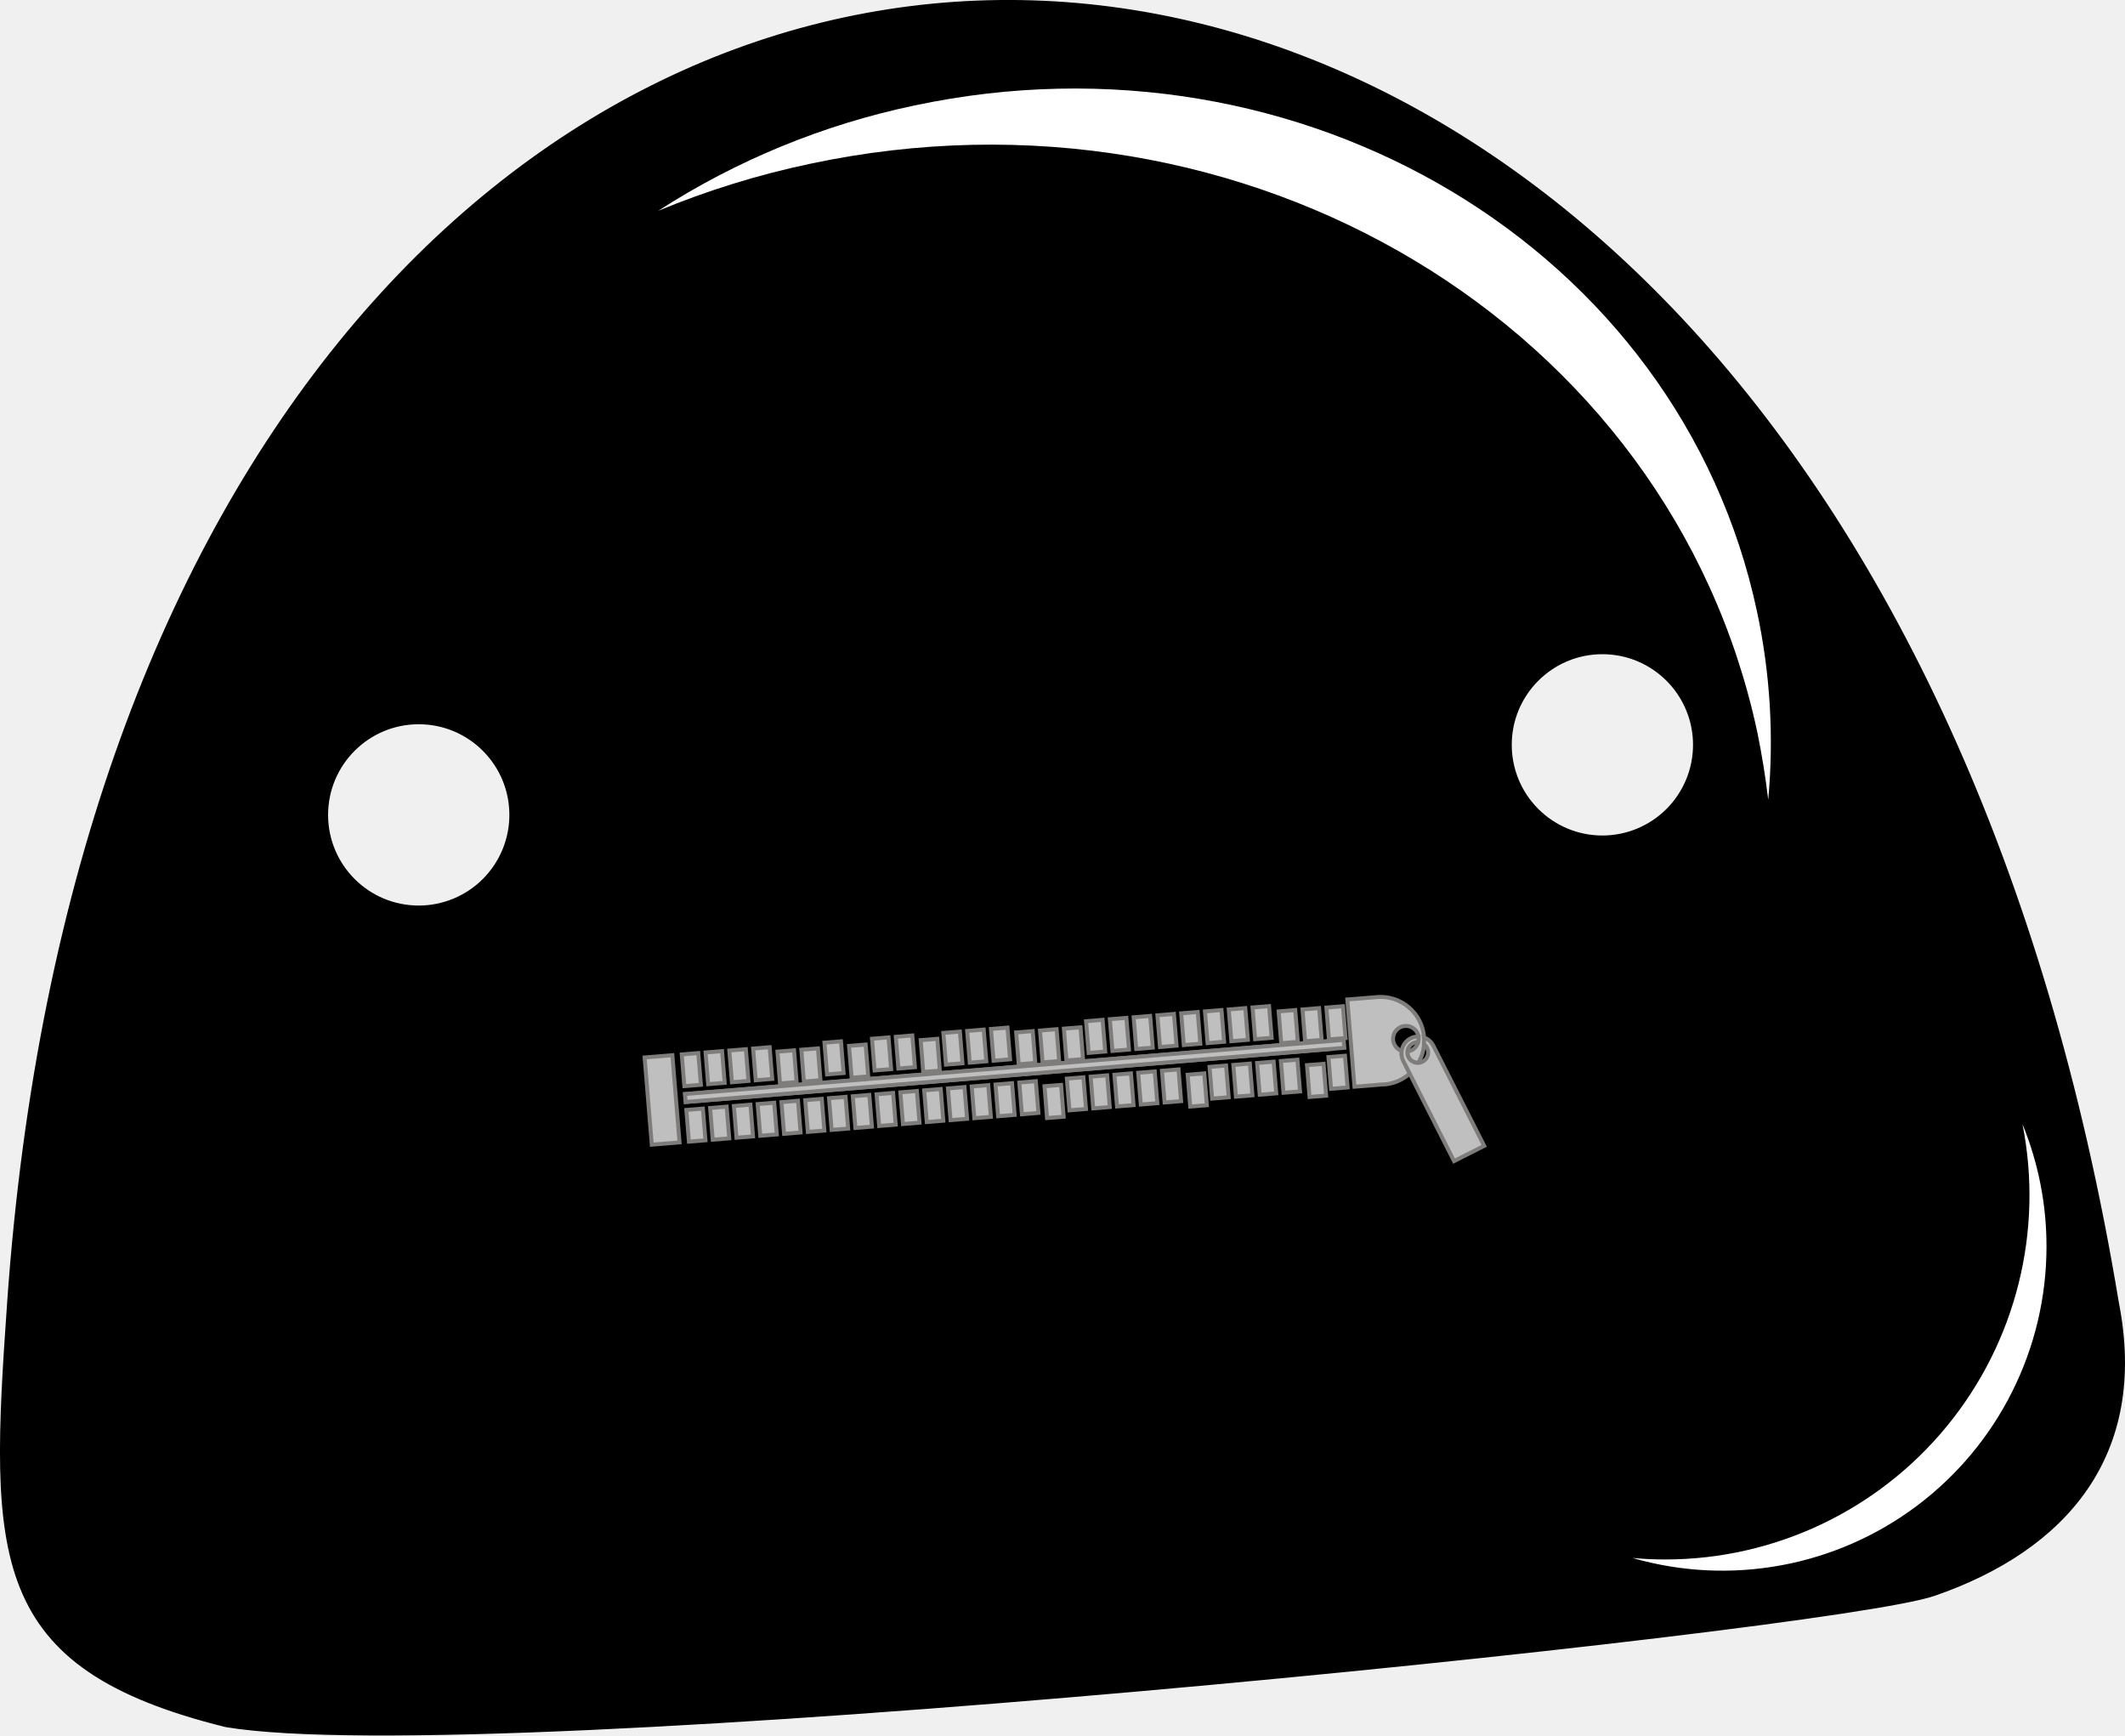
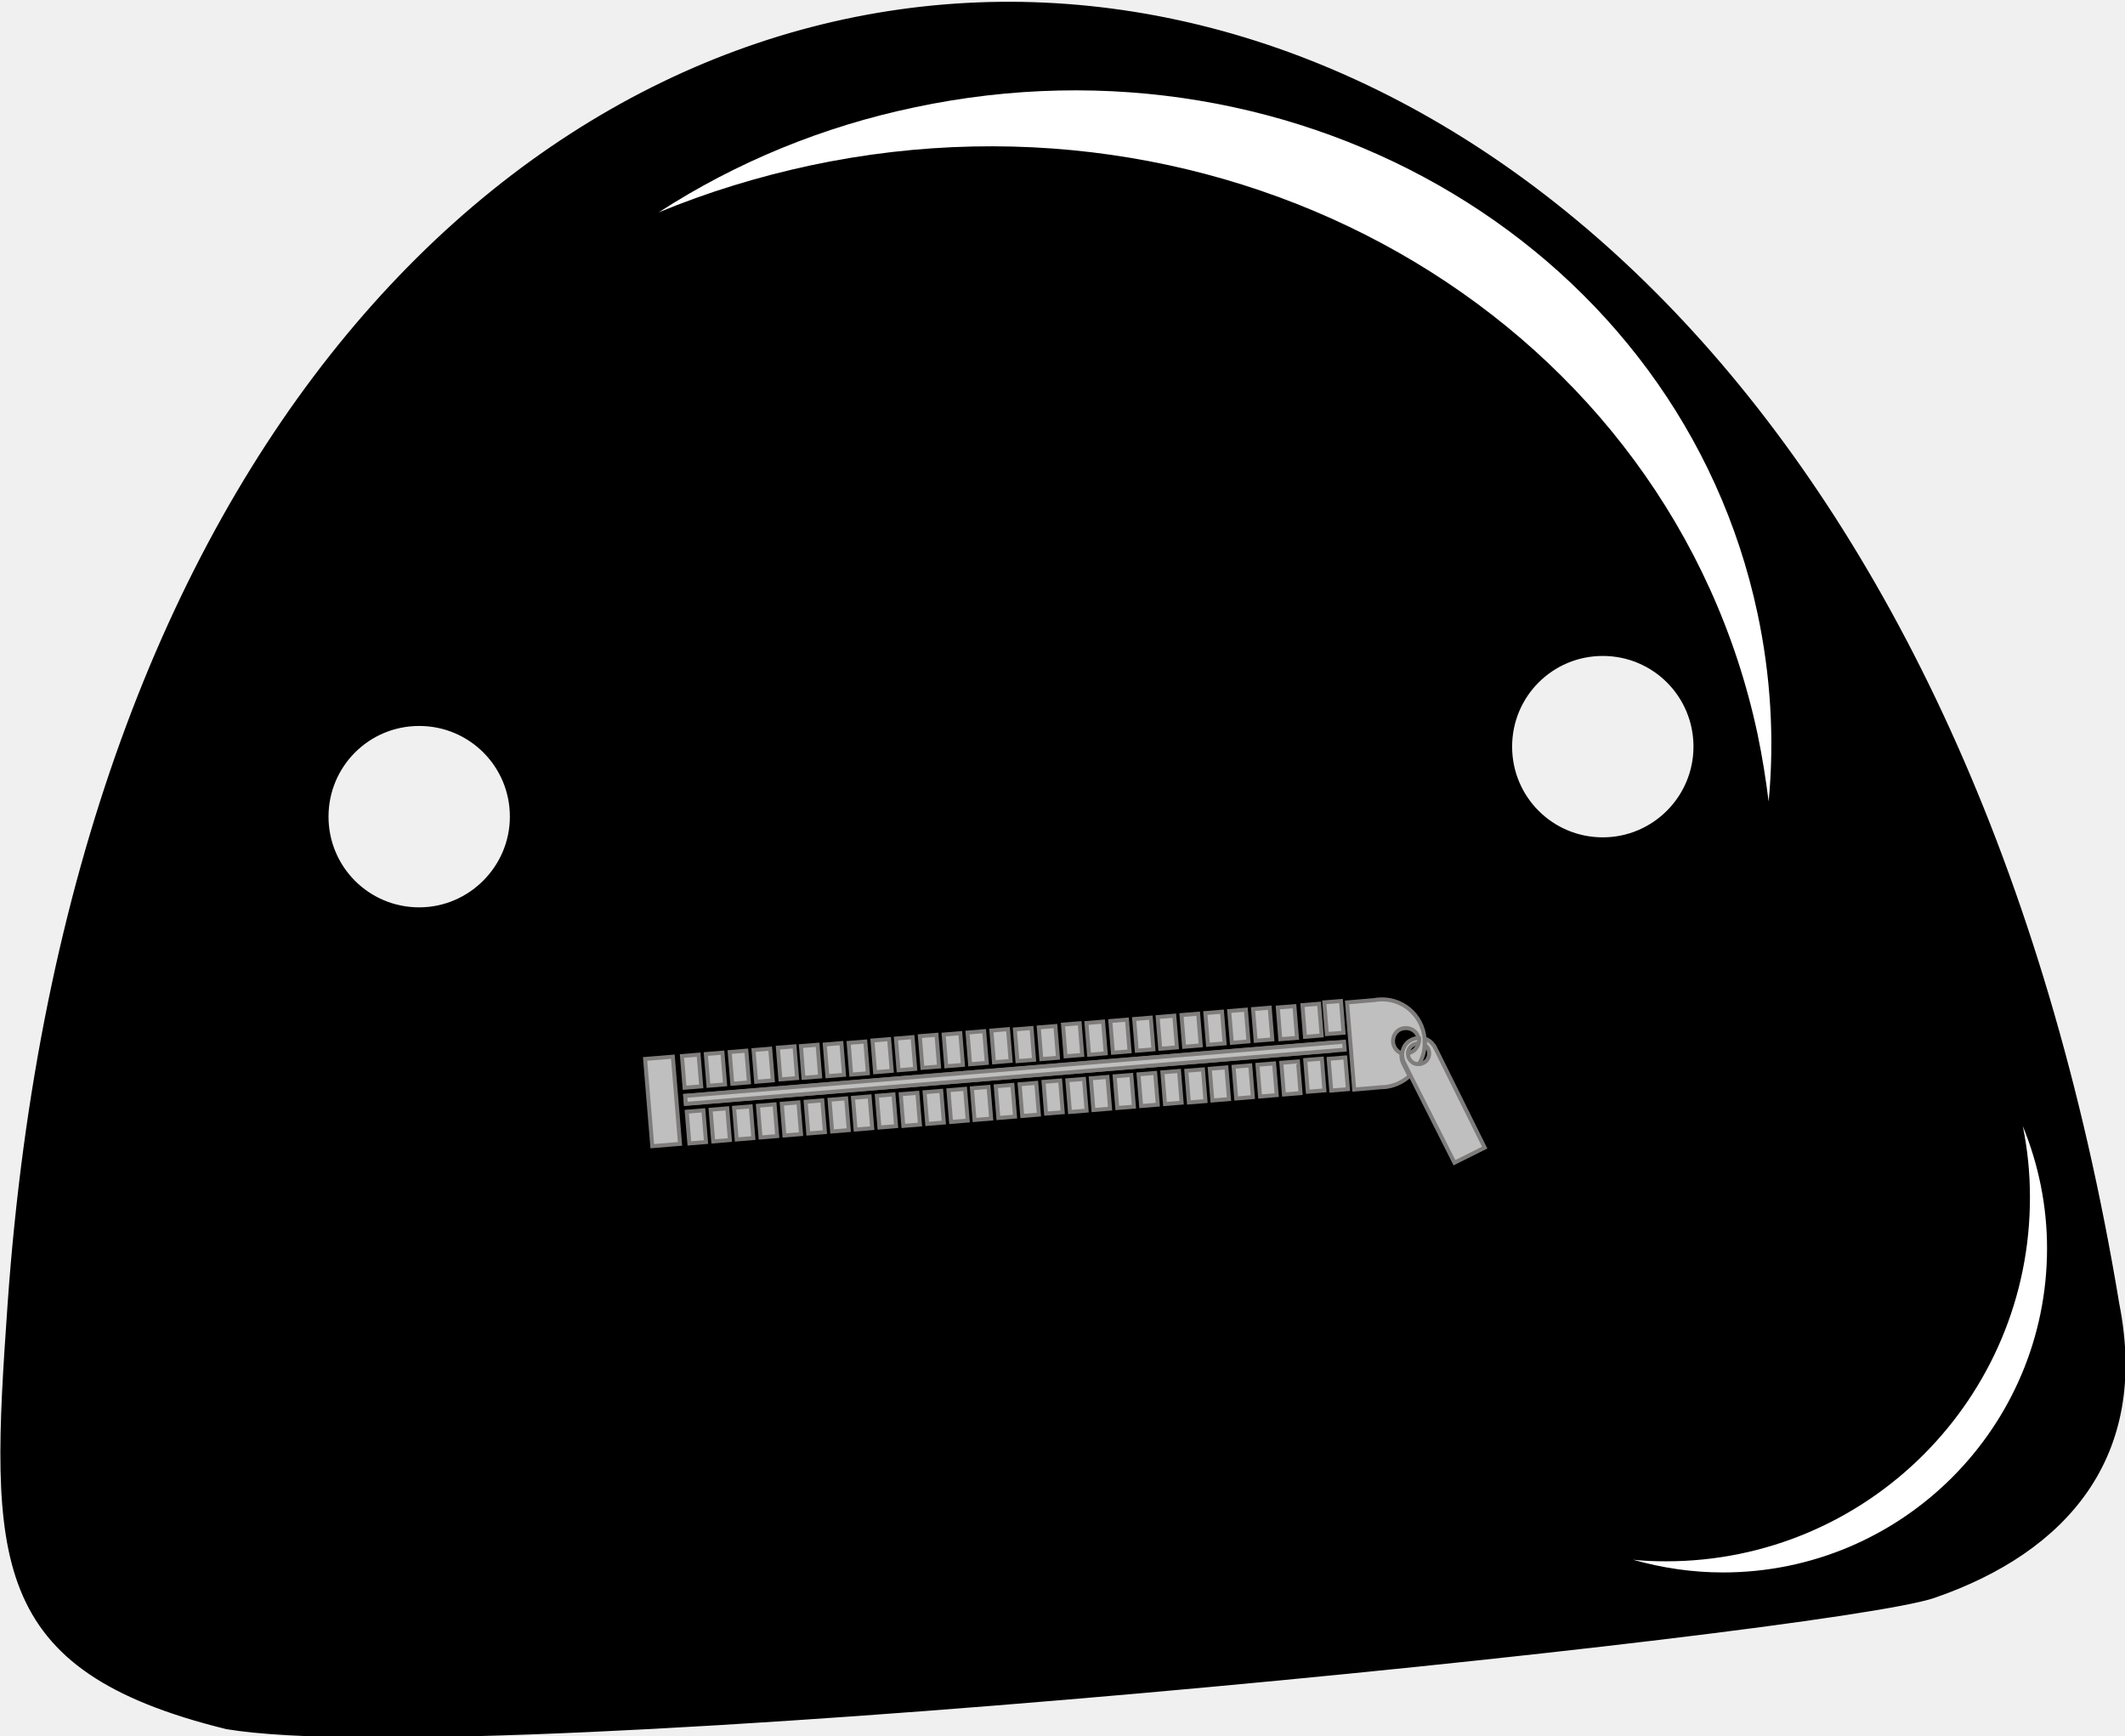
- <svg xmlns="http://www.w3.org/2000/svg" viewBox="0 0 534.33 436.33">
-   <g id="Ebene_2" data-name="Ebene 2">
+ <svg xmlns="http://www.w3.org/2000/svg" version="1.1" id="Ebene_1" x="0px" y="0px" viewBox="0 0 534.3 436.3" style="enable-background:new 0 0 534.3 436.3;" xml:space="preserve">
+   <style type="text/css">
+ 	.st0{stroke:#000000;stroke-miterlimit:10;}
+ 	.st1{fill:#BFBFBF;stroke:#7F7C7C;stroke-miterlimit:10;}
+ 	.st2{fill:#FFFFFF;}
+ </style>
+   <g id="Ebene_2">
    <g id="Mask">
-       <g id="Ebene_2-2" data-name="Ebene 2">
-         <g id="Mr_Peen" data-name="Mr Peen">
-           <path d="M532.29,327.55c-73.06-441.64-499.83-430.47-530,0C-2.2,391.69-2.77,419,56.87,433.72h0c65.7,10.92,403.12-23.92,429.28-32.95l.05,0C519.24,389.37,539.78,365.69,532.29,327.55Zm-427-99.39a23.29,23.29,0,1,1,23.29-23.29A23.29,23.29,0,0,1,105.26,228.16Zm297.63-17.61a23.29,23.29,0,1,1,23.29-23.29A23.29,23.29,0,0,1,402.89,210.55Z" stroke="#000" stroke-miterlimit="10" />
+       <g id="Ebene_2-2">
+         <g id="Mr_Peen">
+           <path class="st0" d="M532.4,328c-73.1-441.6-499.8-430.5-530,0c-4.5,64.1-5.1,91.5,54.6,106.2l0,0      c65.7,10.9,403.1-23.9,429.3-33h0C519.3,389.8,539.9,366.1,532.4,328z M105.4,228.6c-12.9,0-23.3-10.4-23.3-23.3      S92.5,182,105.4,182s23.3,10.4,23.3,23.3C128.7,218.1,118.2,228.6,105.4,228.6C105.4,228.6,105.4,228.6,105.4,228.6L105.4,228.6      z M403,211c-12.9,0-23.3-10.4-23.3-23.3c0-12.9,10.4-23.3,23.3-23.3c12.9,0,23.3,10.4,23.3,23.3C426.3,200.5,415.9,211,403,211      C403,211,403,211,403,211L403,211z" />
        </g>
      </g>
-       <rect x="171.75" y="264.9" width="4.17" height="8" transform="translate(-21.45 15.15) rotate(-4.7)" fill="#bfbfbf" stroke="#7f7c7c" stroke-miterlimit="10" />
-       <rect x="172.9" y="278.86" width="4.17" height="8" transform="translate(-22.59 15.29) rotate(-4.7)" fill="#bfbfbf" stroke="#7f7c7c" stroke-miterlimit="10" />
-       <rect x="177.73" y="264.41" width="4.17" height="8" transform="translate(-21.39 15.64) rotate(-4.7)" fill="#bfbfbf" stroke="#7f7c7c" stroke-miterlimit="10" />
-       <rect x="178.88" y="278.37" width="4.17" height="8" transform="translate(-22.53 15.78) rotate(-4.7)" fill="#bfbfbf" stroke="#7f7c7c" stroke-miterlimit="10" />
-       <rect x="183.71" y="263.92" width="4.17" height="8" transform="translate(-21.33 16.13) rotate(-4.7)" fill="#bfbfbf" stroke="#7f7c7c" stroke-miterlimit="10" />
-       <rect x="184.86" y="277.87" width="4.17" height="8" transform="translate(-22.47 16.27) rotate(-4.7)" fill="#bfbfbf" stroke="#7f7c7c" stroke-miterlimit="10" />
-       <rect x="189.69" y="263.43" width="4.17" height="8" transform="translate(-21.27 16.61) rotate(-4.7)" fill="#bfbfbf" stroke="#7f7c7c" stroke-miterlimit="10" />
-       <rect x="190.84" y="277.38" width="4.17" height="8" transform="translate(-22.41 16.76) rotate(-4.7)" fill="#bfbfbf" stroke="#7f7c7c" stroke-miterlimit="10" />
-       <rect x="195.67" y="262.94" width="4.17" height="8" transform="matrix(1, -0.08, 0.08, 1, -21.21, 17.1)" fill="#bfbfbf" stroke="#7f7c7c" stroke-miterlimit="10" />
-       <rect x="196.82" y="276.89" width="4.17" height="8" transform="translate(-22.35 17.25) rotate(-4.7)" fill="#bfbfbf" stroke="#7f7c7c" stroke-miterlimit="10" />
-       <rect x="201.65" y="262.45" width="4.17" height="8" transform="matrix(1, -0.08, 0.08, 1, -21.15, 17.59)" fill="#bfbfbf" stroke="#7f7c7c" stroke-miterlimit="10" />
-       <rect x="202.8" y="276.4" width="4.17" height="8" transform="translate(-22.29 17.74) rotate(-4.7)" fill="#bfbfbf" stroke="#7f7c7c" stroke-miterlimit="10" />
-       <rect x="207.63" y="261.95" width="4.17" height="8" transform="translate(-21.09 18.08) rotate(-4.7)" fill="#bfbfbf" stroke="#7f7c7c" stroke-miterlimit="10" />
-       <rect x="208.78" y="275.91" width="4.17" height="8" transform="translate(-22.23 18.22) rotate(-4.7)" fill="#bfbfbf" stroke="#7f7c7c" stroke-miterlimit="10" />
-       <rect x="213.61" y="261.46" width="4.17" height="8" transform="matrix(1, -0.08, 0.08, 1, -21.03, 18.57)" fill="#bfbfbf" stroke="#7f7c7c" stroke-miterlimit="10" />
-       <rect x="214.76" y="275.42" width="4.17" height="8" transform="translate(-22.17 18.71) rotate(-4.7)" fill="#bfbfbf" stroke="#7f7c7c" stroke-miterlimit="10" />
-       <rect x="219.59" y="260.97" width="4.17" height="8" transform="translate(-20.97 19.05) rotate(-4.7)" fill="#bfbfbf" stroke="#7f7c7c" stroke-miterlimit="10" />
-       <rect x="220.74" y="274.92" width="4.17" height="8" transform="translate(-22.11 19.2) rotate(-4.7)" fill="#bfbfbf" stroke="#7f7c7c" stroke-miterlimit="10" />
-       <rect x="225.57" y="260.48" width="4.17" height="8" transform="translate(-20.91 19.54) rotate(-4.7)" fill="#bfbfbf" stroke="#7f7c7c" stroke-miterlimit="10" />
-       <rect x="226.72" y="274.43" width="4.17" height="8" transform="translate(-22.05 19.69) rotate(-4.7)" fill="#bfbfbf" stroke="#7f7c7c" stroke-miterlimit="10" />
-       <rect x="231.55" y="259.99" width="4.17" height="8" transform="matrix(1, -0.08, 0.08, 1, -20.84, 20.03)" fill="#bfbfbf" stroke="#7f7c7c" stroke-miterlimit="10" />
-       <rect x="232.7" y="273.94" width="4.17" height="8" transform="translate(-21.98 20.17) rotate(-4.7)" fill="#bfbfbf" stroke="#7f7c7c" stroke-miterlimit="10" />
-       <rect x="237.53" y="259.5" width="4.17" height="8" transform="translate(-20.79 20.52) rotate(-4.7)" fill="#bfbfbf" stroke="#7f7c7c" stroke-miterlimit="10" />
-       <rect x="238.68" y="273.45" width="4.17" height="8" transform="translate(-21.92 20.66) rotate(-4.7)" fill="#bfbfbf" stroke="#7f7c7c" stroke-miterlimit="10" />
-       <rect x="243.51" y="259" width="4.17" height="8" transform="translate(-20.72 21.01) rotate(-4.7)" fill="#bfbfbf" stroke="#7f7c7c" stroke-miterlimit="10" />
-       <rect x="244.66" y="272.96" width="4.17" height="8" transform="translate(-21.86 21.15) rotate(-4.7)" fill="#bfbfbf" stroke="#7f7c7c" stroke-miterlimit="10" />
-       <rect x="249.49" y="258.51" width="4.17" height="8" transform="translate(-20.66 21.49) rotate(-4.7)" fill="#bfbfbf" stroke="#7f7c7c" stroke-miterlimit="10" />
-       <rect x="250.64" y="272.47" width="4.17" height="8" transform="translate(-21.8 21.64) rotate(-4.7)" fill="#bfbfbf" stroke="#7f7c7c" stroke-miterlimit="10" />
-       <rect x="255.47" y="258.02" width="4.17" height="8" transform="matrix(1, -0.08, 0.08, 1, -20.6, 21.98)" fill="#bfbfbf" stroke="#7f7c7c" stroke-miterlimit="10" />
-       <rect x="256.62" y="271.97" width="4.17" height="8" transform="translate(-21.74 22.13) rotate(-4.7)" fill="#bfbfbf" stroke="#7f7c7c" stroke-miterlimit="10" />
-       <rect x="261.45" y="257.53" width="4.17" height="8" transform="matrix(1, -0.08, 0.08, 1, -20.54, 22.47)" fill="#bfbfbf" stroke="#7f7c7c" stroke-miterlimit="10" />
-       <rect x="262.6" y="271.48" width="4.17" height="8" transform="matrix(1, -0.08, 0.08, 1, -21.68, 22.61)" fill="#bfbfbf" stroke="#7f7c7c" stroke-miterlimit="10" />
-       <rect x="267.43" y="257.04" width="4.17" height="8" transform="matrix(1, -0.08, 0.08, 1, -20.48, 22.96)" fill="#bfbfbf" stroke="#7f7c7c" stroke-miterlimit="10" />
-       <rect x="268.58" y="270.99" width="4.17" height="8" transform="translate(-21.62 23.1) rotate(-4.7)" fill="#bfbfbf" stroke="#7f7c7c" stroke-miterlimit="10" />
-       <rect x="273.41" y="256.55" width="4.17" height="8" transform="translate(-20.42 23.45) rotate(-4.7)" fill="#bfbfbf" stroke="#7f7c7c" stroke-miterlimit="10" />
-       <rect x="274.56" y="270.5" width="4.17" height="8" transform="translate(-21.56 23.59) rotate(-4.7)" fill="#bfbfbf" stroke="#7f7c7c" stroke-miterlimit="10" />
-       <rect x="279.39" y="256.05" width="4.17" height="8" transform="translate(-20.36 23.94) rotate(-4.7)" fill="#bfbfbf" stroke="#7f7c7c" stroke-miterlimit="10" />
-       <rect x="280.54" y="270.01" width="4.17" height="8" transform="translate(-21.5 24.08) rotate(-4.7)" fill="#bfbfbf" stroke="#7f7c7c" stroke-miterlimit="10" />
-       <rect x="285.37" y="255.56" width="4.17" height="8" transform="translate(-20.3 24.43) rotate(-4.7)" fill="#bfbfbf" stroke="#7f7c7c" stroke-miterlimit="10" />
-       <rect x="286.52" y="269.52" width="4.17" height="8" transform="translate(-21.44 24.57) rotate(-4.7)" fill="#bfbfbf" stroke="#7f7c7c" stroke-miterlimit="10" />
-       <rect x="291.35" y="255.07" width="4.17" height="8" transform="translate(-20.24 24.91) rotate(-4.7)" fill="#bfbfbf" stroke="#7f7c7c" stroke-miterlimit="10" />
-       <rect x="292.5" y="269.02" width="4.17" height="8" transform="translate(-21.38 25.05) rotate(-4.7)" fill="#bfbfbf" stroke="#7f7c7c" stroke-miterlimit="10" />
-       <rect x="297.33" y="254.58" width="4.17" height="8" transform="translate(-20.18 25.4) rotate(-4.7)" fill="#bfbfbf" stroke="#7f7c7c" stroke-miterlimit="10" />
-       <rect x="298.48" y="268.53" width="4.17" height="8" transform="matrix(1, -0.08, 0.08, 1, -21.32, 25.54)" fill="#bfbfbf" stroke="#7f7c7c" stroke-miterlimit="10" />
-       <rect x="303.31" y="254.09" width="4.17" height="8" transform="translate(-20.12 25.89) rotate(-4.7)" fill="#bfbfbf" stroke="#7f7c7c" stroke-miterlimit="10" />
-       <rect x="304.46" y="268.04" width="4.17" height="8" transform="translate(-21.26 26.03) rotate(-4.7)" fill="#bfbfbf" stroke="#7f7c7c" stroke-miterlimit="10" />
-       <rect x="309.29" y="253.6" width="4.17" height="8" transform="translate(-20.06 26.38) rotate(-4.7)" fill="#bfbfbf" stroke="#7f7c7c" stroke-miterlimit="10" />
-       <rect x="310.44" y="267.55" width="4.17" height="8" transform="translate(-21.2 26.52) rotate(-4.7)" fill="#bfbfbf" stroke="#7f7c7c" stroke-miterlimit="10" />
-       <rect x="315.27" y="253.1" width="4.17" height="8" transform="translate(-20 26.87) rotate(-4.7)" fill="#bfbfbf" stroke="#7f7c7c" stroke-miterlimit="10" />
-       <rect x="316.42" y="267.06" width="4.17" height="8" transform="translate(-21.14 27.01) rotate(-4.7)" fill="#bfbfbf" stroke="#7f7c7c" stroke-miterlimit="10" />
-       <rect x="321.25" y="252.61" width="4.17" height="8" transform="matrix(1, -0.08, 0.08, 1, -19.94, 27.36)" fill="#bfbfbf" stroke="#7f7c7c" stroke-miterlimit="10" />
-       <rect x="322.4" y="266.57" width="4.17" height="8" transform="translate(-21.08 27.5) rotate(-4.7)" fill="#bfbfbf" stroke="#7f7c7c" stroke-miterlimit="10" />
-       <rect x="327.23" y="252.12" width="4.17" height="8" transform="matrix(1, -0.08, 0.08, 1, -19.88, 27.84)" fill="#bfbfbf" stroke="#7f7c7c" stroke-miterlimit="10" />
-       <rect x="328.38" y="266.07" width="4.17" height="8" transform="matrix(1, -0.08, 0.08, 1, -21.02, 27.99)" fill="#bfbfbf" stroke="#7f7c7c" stroke-miterlimit="10" />
-       <rect x="333.21" y="251.63" width="4.17" height="8" transform="matrix(1, -0.08, 0.08, 1, -19.82, 28.33)" fill="#bfbfbf" stroke="#7f7c7c" stroke-miterlimit="10" />
-       <rect x="334.36" y="265.58" width="4.17" height="8" transform="translate(-20.96 28.47) rotate(-4.7)" fill="#bfbfbf" stroke="#7f7c7c" stroke-miterlimit="10" />
-       <rect x="172.06" y="268.37" width="163.04" height="2" transform="translate(-21.22 21.69) rotate(-4.7)" fill="#bfbfbf" stroke="#7f7c7c" stroke-miterlimit="10" />
-       <rect x="172.06" y="268.24" width="166.17" height="2" transform="translate(-21.21 21.81) rotate(-4.7)" fill="#bfbfbf" stroke="#7f7c7c" stroke-miterlimit="10" />
-       <rect x="162.98" y="265.53" width="7" height="22" transform="translate(-22.1 14.57) rotate(-4.7)" fill="#bfbfbf" stroke="#7f7c7c" stroke-miterlimit="10" />
-       <path d="M358.09,260.78h0a10.13,10.13,0,0,1,0,1.67,10.7,10.7,0,0,1-1.45,4.72,2.6,2.6,0,0,1-2.45-1.43,2.52,2.52,0,0,1-.27-1.38,3.2,3.2,0,0,0,2.69-2.42,3,3,0,0,0,.09-1.05c0-.11,0-.23,0-.34a3.24,3.24,0,1,0-4.22,3.68,4.2,4.2,0,0,0,.22,2l.2.47,1.61,3.17a10.94,10.94,0,0,1-6.43,2.77l-.5,0h0l-7,.57-1.8-21.93,7-.57h0l.5-.05A11,11,0,0,1,358.09,260.78Z" fill="#bfbfbf" stroke="#7f7c7c" stroke-miterlimit="10" />
-       <path d="M373.2,288.07l-7.58,3.84-11.15-22-1.61-3.17-.2-.47a4.2,4.2,0,0,1-.22-2,4.24,4.24,0,0,1,2.29-3.24,4,4,0,0,1,1.93-.44c0,.11,0,.23,0,.34a3,3,0,0,1-.09,1.05,2.63,2.63,0,0,0-2.69,2.42,2.52,2.52,0,0,0,.27,1.38,2.6,2.6,0,0,0,2.45,1.43,2.47,2.47,0,0,0,1.07-.28,2.6,2.6,0,0,0,1.16-3.52,2.55,2.55,0,0,0-.78-.93,10.13,10.13,0,0,0,0-1.67,4.18,4.18,0,0,1,2.1,1.64c.09.14.17.29.26.44Z" fill="#bfbfbf" stroke="#7f7c7c" stroke-miterlimit="10" />
-       <path d="M514.59,313.42a81.5,81.5,0,0,1-104.11,78.26q4.09.38,8.29.38a91.58,91.58,0,0,0,89.78-109.45A80.92,80.92,0,0,1,514.59,313.42Z" fill="#fff" />
-       <path d="M229.79,26.55c97.67-20.83,192.58,36.11,212,127.16a157.31,157.31,0,0,1,2.83,47.35q-1-8.46-2.75-17C420,81.78,313.39,17.78,203.63,41.19A216.42,216.42,0,0,0,165.51,53,191,191,0,0,1,229.79,26.55Z" fill="#fff" />
+       <rect x="171.8" y="265.3" transform="matrix(0.9966 -8.193851e-02 8.193851e-02 0.9966 -21.4828 15.1561)" class="st1" width="4.2" height="8" />
+       <rect x="173" y="279.3" transform="matrix(0.9966 -8.193851e-02 8.193851e-02 0.9966 -22.6227 15.2973)" class="st1" width="4.2" height="8" />
+       <rect x="177.8" y="264.8" transform="matrix(0.9966 -8.193851e-02 8.193851e-02 0.9966 -21.4226 15.6444)" class="st1" width="4.2" height="8" />
+       <rect x="179" y="278.8" transform="matrix(0.9966 -8.193851e-02 8.193851e-02 0.9966 -22.5625 15.7856)" class="st1" width="4.2" height="8" />
+       <rect x="183.8" y="264.3" transform="matrix(0.9966 -8.193851e-02 8.193851e-02 0.9966 -21.3625 16.1328)" class="st1" width="4.2" height="8" />
+       <rect x="184.9" y="278.3" transform="matrix(0.9966 -8.193851e-02 8.193851e-02 0.9966 -22.5016 16.2738)" class="st1" width="4.2" height="8" />
+       <rect x="189.8" y="263.8" transform="matrix(0.9966 -8.193851e-02 8.193851e-02 0.9966 -21.3016 16.6211)" class="st1" width="4.2" height="8" />
+       <rect x="190.9" y="277.8" transform="matrix(0.9966 -8.193851e-02 8.193851e-02 0.9966 -22.4415 16.7622)" class="st1" width="4.2" height="8" />
+       <rect x="195.9" y="263.2" transform="matrix(0.9968 -7.974522e-02 7.974522e-02 0.9968 -20.6766 16.6392)" class="st1" width="4.2" height="8" />
+       <rect x="196.9" y="277.3" transform="matrix(0.9966 -8.193851e-02 8.193851e-02 0.9966 -22.3814 17.2505)" class="st1" width="4.2" height="8" />
+       <rect x="201.7" y="262.8" transform="matrix(0.9968 -7.974522e-02 7.974522e-02 0.9968 -20.6282 17.1015)" class="st1" width="4.2" height="8" />
+       <rect x="202.9" y="276.8" transform="matrix(0.9966 -8.193851e-02 8.193851e-02 0.9966 -22.3212 17.7388)" class="st1" width="4.2" height="8" />
+       <rect x="207.7" y="262.4" transform="matrix(0.9966 -8.193851e-02 8.193851e-02 0.9966 -21.1204 18.086)" class="st1" width="4.2" height="8" />
+       <rect x="208.9" y="276.3" transform="matrix(0.9966 -8.193851e-02 8.193851e-02 0.9966 -22.2603 18.2271)" class="st1" width="4.2" height="8" />
+       <rect x="213.7" y="262" transform="matrix(0.9968 -7.974522e-02 7.974522e-02 0.9968 -20.5265 18.0527)" class="st1" width="4.2" height="8" />
+       <rect x="214.8" y="275.8" transform="matrix(0.9966 -8.193851e-02 8.193851e-02 0.9966 -22.2002 18.7155)" class="st1" width="4.2" height="8" />
+       <rect x="219.7" y="261.4" transform="matrix(0.9966 -8.193851e-02 8.193851e-02 0.9966 -20.9993 19.0626)" class="st1" width="4.2" height="8" />
+       <rect x="220.8" y="275.3" transform="matrix(0.9966 -8.193851e-02 8.193851e-02 0.9966 -22.1392 19.2037)" class="st1" width="4.2" height="8" />
+       <rect x="225.6" y="260.9" transform="matrix(0.9966 -8.193851e-02 8.193851e-02 0.9966 -20.9392 19.5509)" class="st1" width="4.2" height="8" />
+       <rect x="226.8" y="274.9" transform="matrix(0.9966 -8.193851e-02 8.193851e-02 0.9966 -22.0791 19.692)" class="st1" width="4.2" height="8" />
+       <rect x="231.6" y="260.3" transform="matrix(0.9968 -7.974522e-02 7.974522e-02 0.9968 -20.3331 19.4777)" class="st1" width="4.2" height="8" />
+       <rect x="232.8" y="274.4" transform="matrix(0.9966 -8.193851e-02 8.193851e-02 0.9966 -22.0181 20.1811)" class="st1" width="4.2" height="8" />
+       <rect x="237.6" y="259.9" transform="matrix(0.9966 -8.193851e-02 8.193851e-02 0.9966 -20.819 20.5276)" class="st1" width="4.2" height="8" />
+       <rect x="238.8" y="273.9" transform="matrix(0.9966 -8.193851e-02 8.193851e-02 0.9966 -21.958 20.6695)" class="st1" width="4.2" height="8" />
+       <rect x="243.6" y="259.4" transform="matrix(0.9966 -8.193851e-02 8.193851e-02 0.9966 -20.758 21.0166)" class="st1" width="4.2" height="8" />
+       <rect x="244.7" y="273.4" transform="matrix(0.9966 -8.193851e-02 8.193851e-02 0.9966 -21.8979 21.1578)" class="st1" width="4.2" height="8" />
+       <rect x="249.6" y="258.9" transform="matrix(0.9966 -8.193851e-02 8.193851e-02 0.9966 -20.6971 21.5049)" class="st1" width="4.2" height="8" />
+       <rect x="250.7" y="272.9" transform="matrix(0.9966 -8.193851e-02 8.193851e-02 0.9966 -21.8378 21.6461)" class="st1" width="4.2" height="8" />
+       <rect x="255.5" y="258.6" transform="matrix(0.9968 -7.974522e-02 7.974522e-02 0.9968 -20.1256 21.3807)" class="st1" width="4.2" height="8" />
+       <rect x="256.7" y="272.4" transform="matrix(0.9966 -8.193851e-02 8.193851e-02 0.9966 -21.7768 22.1343)" class="st1" width="4.2" height="8" />
+       <rect x="261.5" y="258.1" transform="matrix(0.9968 -7.974522e-02 7.974522e-02 0.9968 -20.0631 21.8557)" class="st1" width="4.2" height="8" />
+       <rect x="262.7" y="271.8" transform="matrix(0.9968 -7.974522e-02 7.974522e-02 0.9968 -21.1531 21.9918)" class="st1" width="4.2" height="8" />
+       <rect x="267.6" y="257.4" transform="matrix(0.9968 -7.974522e-02 7.974522e-02 0.9968 -19.9877 22.3359)" class="st1" width="4.2" height="8" />
+       <rect x="268.7" y="271.4" transform="matrix(0.9966 -8.193851e-02 8.193851e-02 0.9966 -21.6558 23.111)" class="st1" width="4.2" height="8" />
+       <rect x="273.5" y="257" transform="matrix(0.9966 -8.193851e-02 8.193851e-02 0.9966 -20.4566 23.4582)" class="st1" width="4.2" height="8" />
+       <rect x="274.6" y="270.9" transform="matrix(0.9966 -8.193851e-02 8.193851e-02 0.9966 -21.5956 23.5993)" class="st1" width="4.2" height="8" />
+       <rect x="279.5" y="256.5" transform="matrix(0.9966 -8.193851e-02 8.193851e-02 0.9966 -20.3956 23.9465)" class="st1" width="4.2" height="8" />
+       <rect x="280.6" y="270.4" transform="matrix(0.9966 -8.193851e-02 8.193851e-02 0.9966 -21.5355 24.0876)" class="st1" width="4.2" height="8" />
+       <rect x="285.5" y="256" transform="matrix(0.9966 -8.193851e-02 8.193851e-02 0.9966 -20.3355 24.4348)" class="st1" width="4.2" height="8" />
+       <rect x="286.6" y="269.9" transform="matrix(0.9966 -8.193851e-02 8.193851e-02 0.9966 -21.4754 24.576)" class="st1" width="4.2" height="8" />
+       <rect x="291.4" y="255.5" transform="matrix(0.9966 -8.193851e-02 8.193851e-02 0.9966 -20.2746 24.9231)" class="st1" width="4.2" height="8" />
+       <rect x="292.6" y="269.4" transform="matrix(0.9966 -8.193851e-02 8.193851e-02 0.9966 -21.4137 25.0641)" class="st1" width="4.2" height="8" />
+       <rect x="297.4" y="255" transform="matrix(0.9966 -8.193851e-02 8.193851e-02 0.9966 -20.2144 25.4114)" class="st1" width="4.2" height="8" />
+       <rect x="298.6" y="269" transform="matrix(0.9968 -7.974522e-02 7.974522e-02 0.9968 -20.8142 24.8463)" class="st1" width="4.2" height="8" />
+       <rect x="303.4" y="254.5" transform="matrix(0.9966 -8.193851e-02 8.193851e-02 0.9966 -20.1543 25.8997)" class="st1" width="4.2" height="8" />
+       <rect x="304.5" y="268.5" transform="matrix(0.9966 -8.193851e-02 8.193851e-02 0.9966 -21.2934 26.0408)" class="st1" width="4.2" height="8" />
+       <rect x="309.4" y="254" transform="matrix(0.9966 -8.193851e-02 8.193851e-02 0.9966 -20.0942 26.3881)" class="st1" width="4.2" height="8" />
+       <rect x="310.5" y="268" transform="matrix(0.9966 -8.193851e-02 8.193851e-02 0.9966 -21.2333 26.5291)" class="st1" width="4.2" height="8" />
+       <rect x="315.4" y="253.5" transform="matrix(0.9966 -8.193851e-02 8.193851e-02 0.9966 -20.0333 26.8763)" class="st1" width="4.2" height="8" />
+       <rect x="316.5" y="267.5" transform="matrix(0.9966 -8.193851e-02 8.193851e-02 0.9966 -21.1732 27.0175)" class="st1" width="4.2" height="8" />
+       <rect x="321.6" y="253.1" transform="matrix(0.9968 -7.974522e-02 7.974522e-02 0.9968 -19.4752 26.6304)" class="st1" width="4.2" height="8" />
+       <rect x="322.5" y="267" transform="matrix(0.9966 -8.193851e-02 8.193851e-02 0.9966 -21.113 27.5058)" class="st1" width="4.2" height="8" />
+       <rect x="327.8" y="252.5" transform="matrix(0.9968 -7.974522e-02 7.974522e-02 0.9968 -19.4045 27.1231)" class="st1" width="4.2" height="8" />
+       <rect x="328.5" y="266.3" transform="matrix(0.9968 -7.974522e-02 7.974522e-02 0.9968 -20.5002 27.2257)" class="st1" width="4.2" height="8" />
+       <rect x="333.3" y="251.8" transform="matrix(0.9968 -7.974522e-02 7.974522e-02 0.9968 -19.3337 27.5633)" class="st1" width="4.2" height="8" />
+       <rect x="334.4" y="266" transform="matrix(0.9966 -8.193851e-02 8.193851e-02 0.9966 -20.9912 28.4823)" class="st1" width="4.2" height="8" />
+       <rect x="172.1" y="268.8" transform="matrix(0.9966 -8.193851e-02 8.193851e-02 0.9966 -21.2535 21.6919)" class="st1" width="163" height="2" />
+       <rect x="172.1" y="268.7" transform="matrix(0.9966 -8.193851e-02 8.193851e-02 0.9966 -21.2369 21.8192)" class="st1" width="166.2" height="2" />
+       <rect x="163.1" y="265.9" transform="matrix(0.9966 -8.193851e-02 8.193851e-02 0.9966 -22.1324 14.5791)" class="st1" width="7" height="22" />
+       <path class="st1" d="M358.2,261.2L358.2,261.2c0,0.6,0,1.1,0,1.7c-0.1,1.7-0.6,3.3-1.5,4.7c-1,0.1-2-0.5-2.5-1.4    c-0.2-0.4-0.3-0.9-0.3-1.4c1.3-0.2,2.4-1.1,2.7-2.4c0.1-0.3,0.1-0.7,0.1-1c0-0.1,0-0.2,0-0.3c-0.3-1.8-2-2.9-3.8-2.6    c-1.8,0.3-2.9,2-2.6,3.8c0.2,1.1,1,2.1,2.1,2.5c-0.1,0.7,0,1.4,0.2,2l0.2,0.5l1.6,3.2c-1.8,1.6-4,2.6-6.4,2.8h-0.5l0,0l-7,0.6    l-1.8-21.9l7-0.6l0,0l0.5-0.1C352.4,250.6,357.7,255.1,358.2,261.2z" />
+       <path class="st1" d="M373.3,288.5l-7.6,3.8l-11.1-22l-1.6-3.2l-0.2-0.5c-0.2-0.6-0.3-1.3-0.2-2c0.2-1.4,1-2.6,2.3-3.2    c0.6-0.3,1.3-0.5,1.9-0.4c0,0.1,0,0.2,0,0.3c0,0.4,0,0.7-0.1,1c-1.4,0-2.6,1-2.7,2.4c0,0.5,0.1,1,0.3,1.4c0.5,0.9,1.4,1.5,2.5,1.4    c0.4,0,0.7-0.1,1.1-0.3c1.3-0.6,1.8-2.2,1.2-3.5c0,0,0,0,0,0c-0.2-0.4-0.4-0.7-0.8-0.9c0-0.6,0-1.1,0-1.7c0.9,0.3,1.6,0.9,2.1,1.6    c0.1,0.1,0.2,0.3,0.3,0.4L373.3,288.5z" />
+       <path class="st2" d="M514.7,313.8c0,45-36.5,81.5-81.5,81.5c-7.6,0-15.2-1.1-22.6-3.2c2.7,0.3,5.5,0.4,8.3,0.4    c50.6,0,91.6-41,91.5-91.6c0-6-0.6-12-1.8-17.8C512.6,292.8,514.7,303.3,514.7,313.8z" />
+       <path class="st2" d="M229.9,27c97.7-20.8,192.6,36.1,212,127.2c3.3,15.5,4.3,31.5,2.8,47.3c-0.7-5.6-1.6-11.3-2.8-17    C420.1,82.2,313.5,18.2,203.7,41.6c-13,2.8-25.8,6.7-38.1,11.8C185.2,40.7,207,31.8,229.9,27z" />
    </g>
  </g>
</svg>
